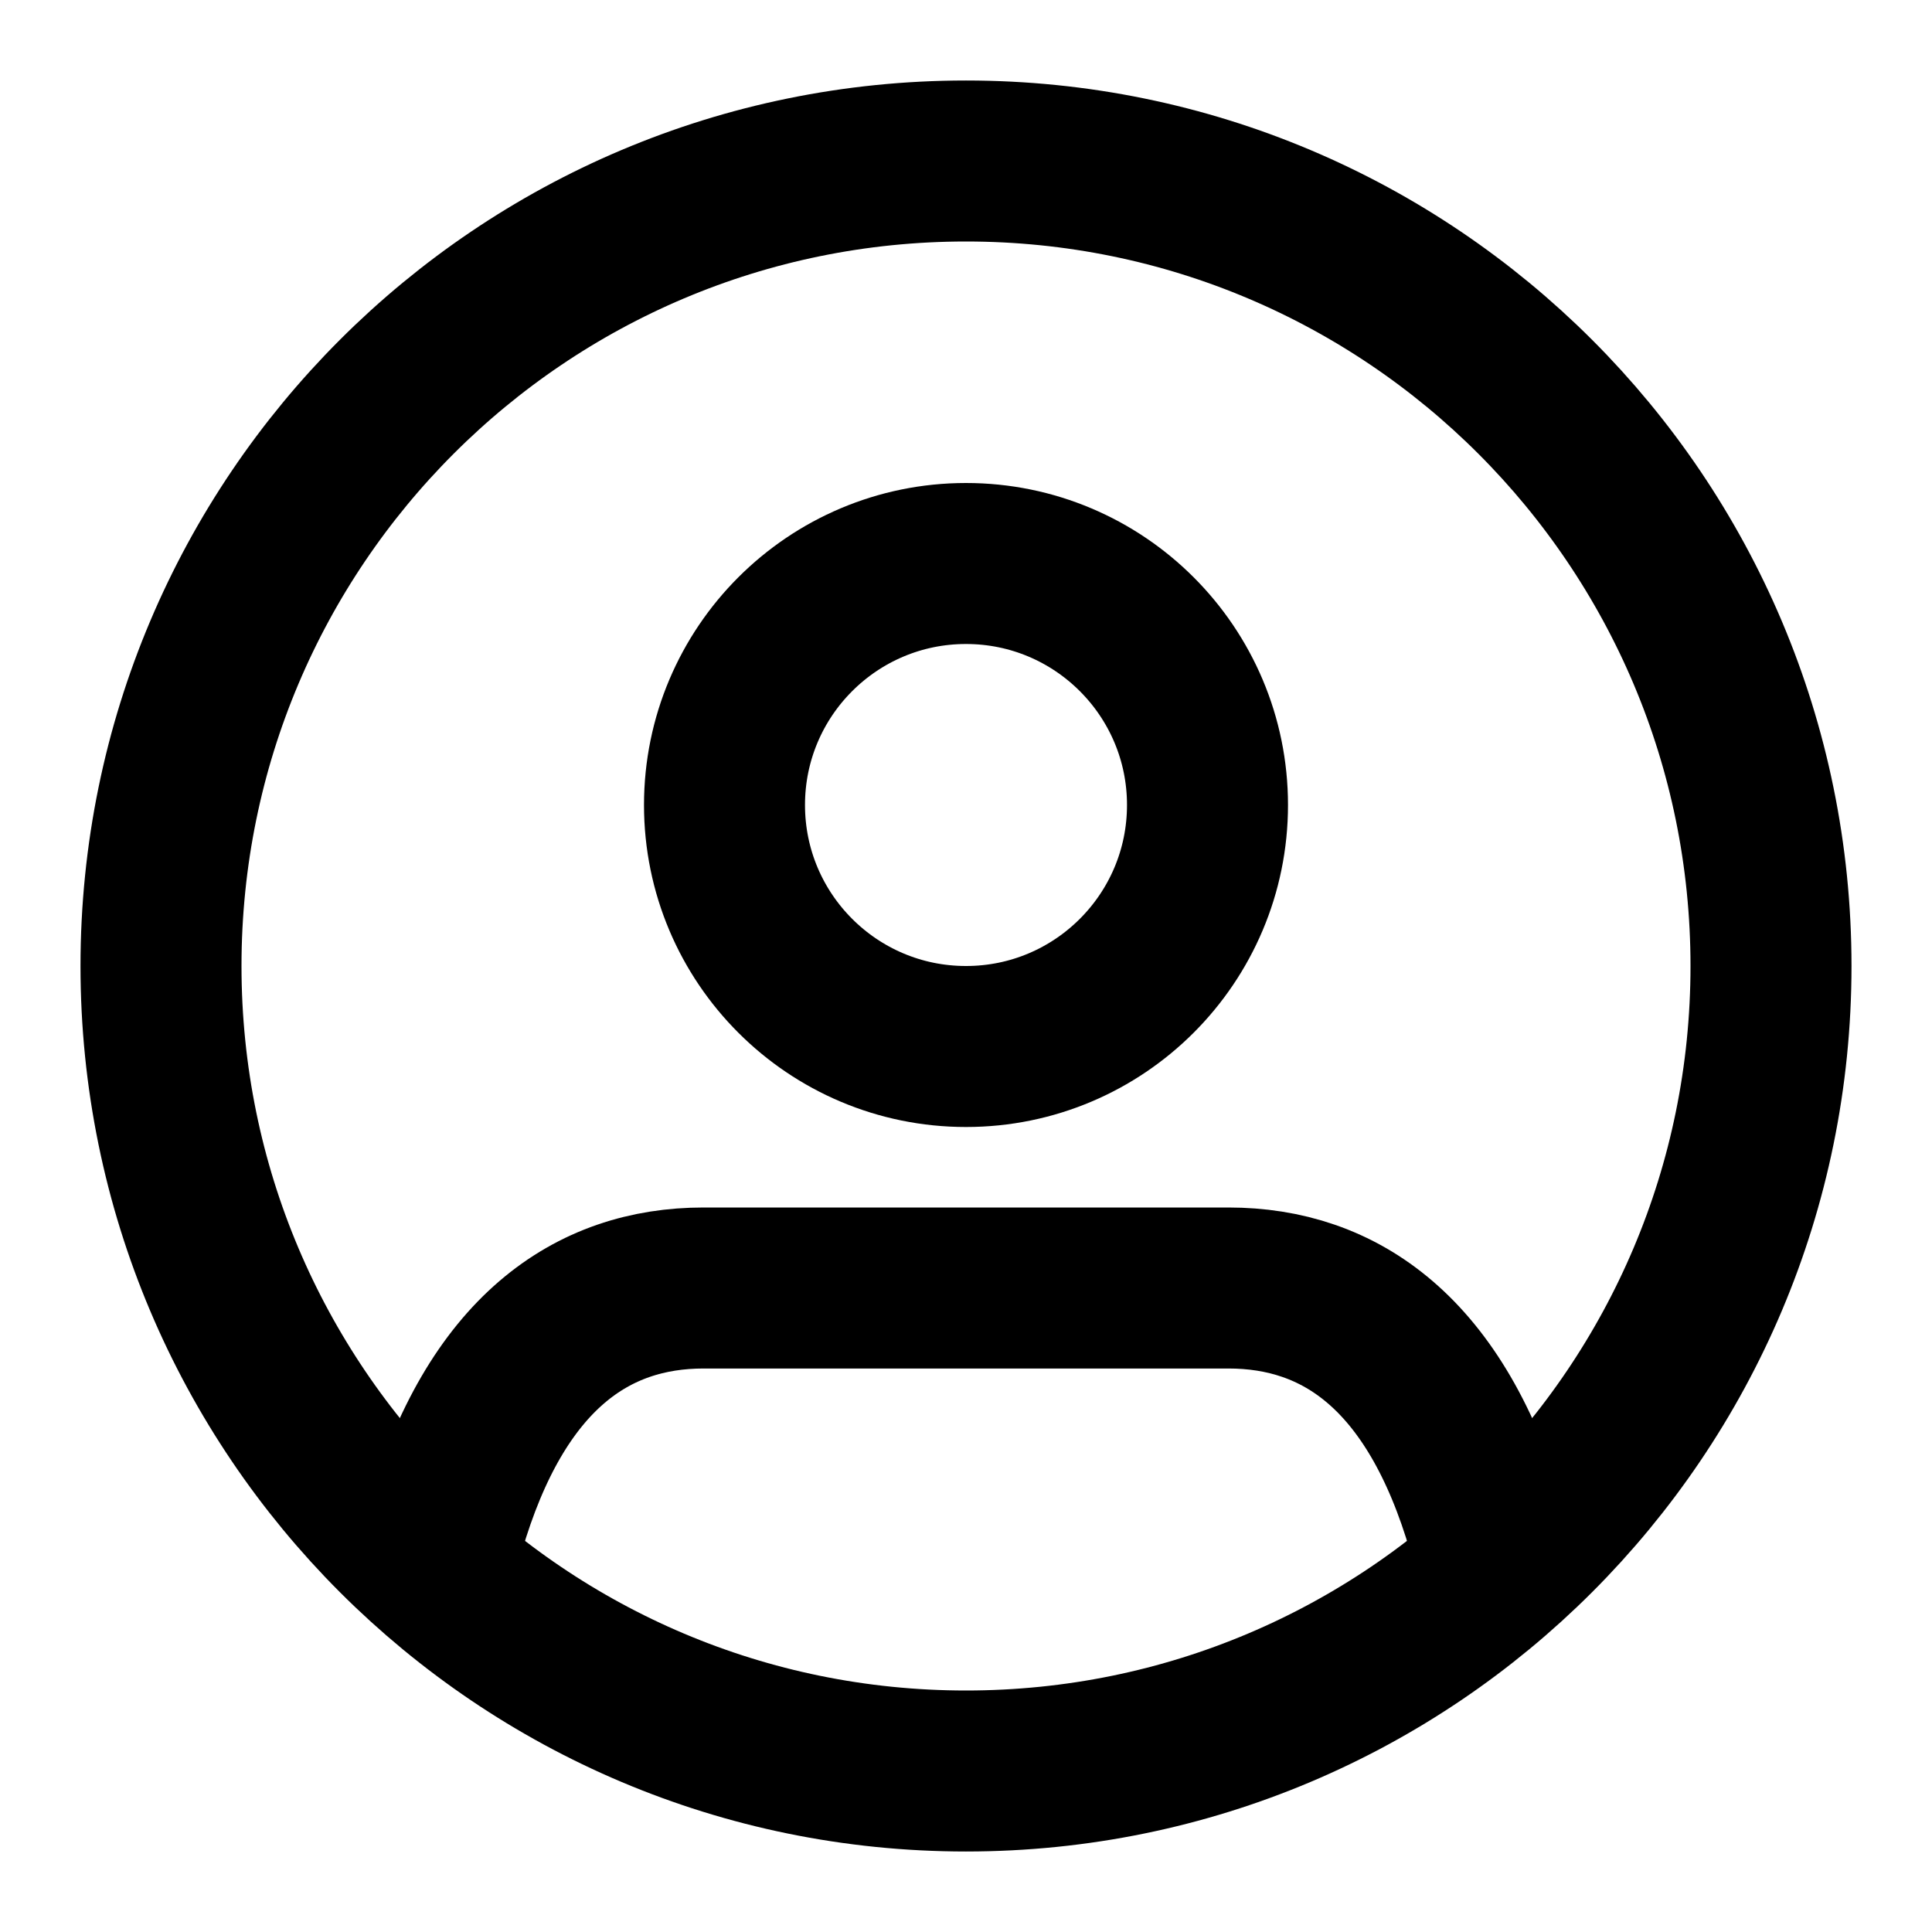
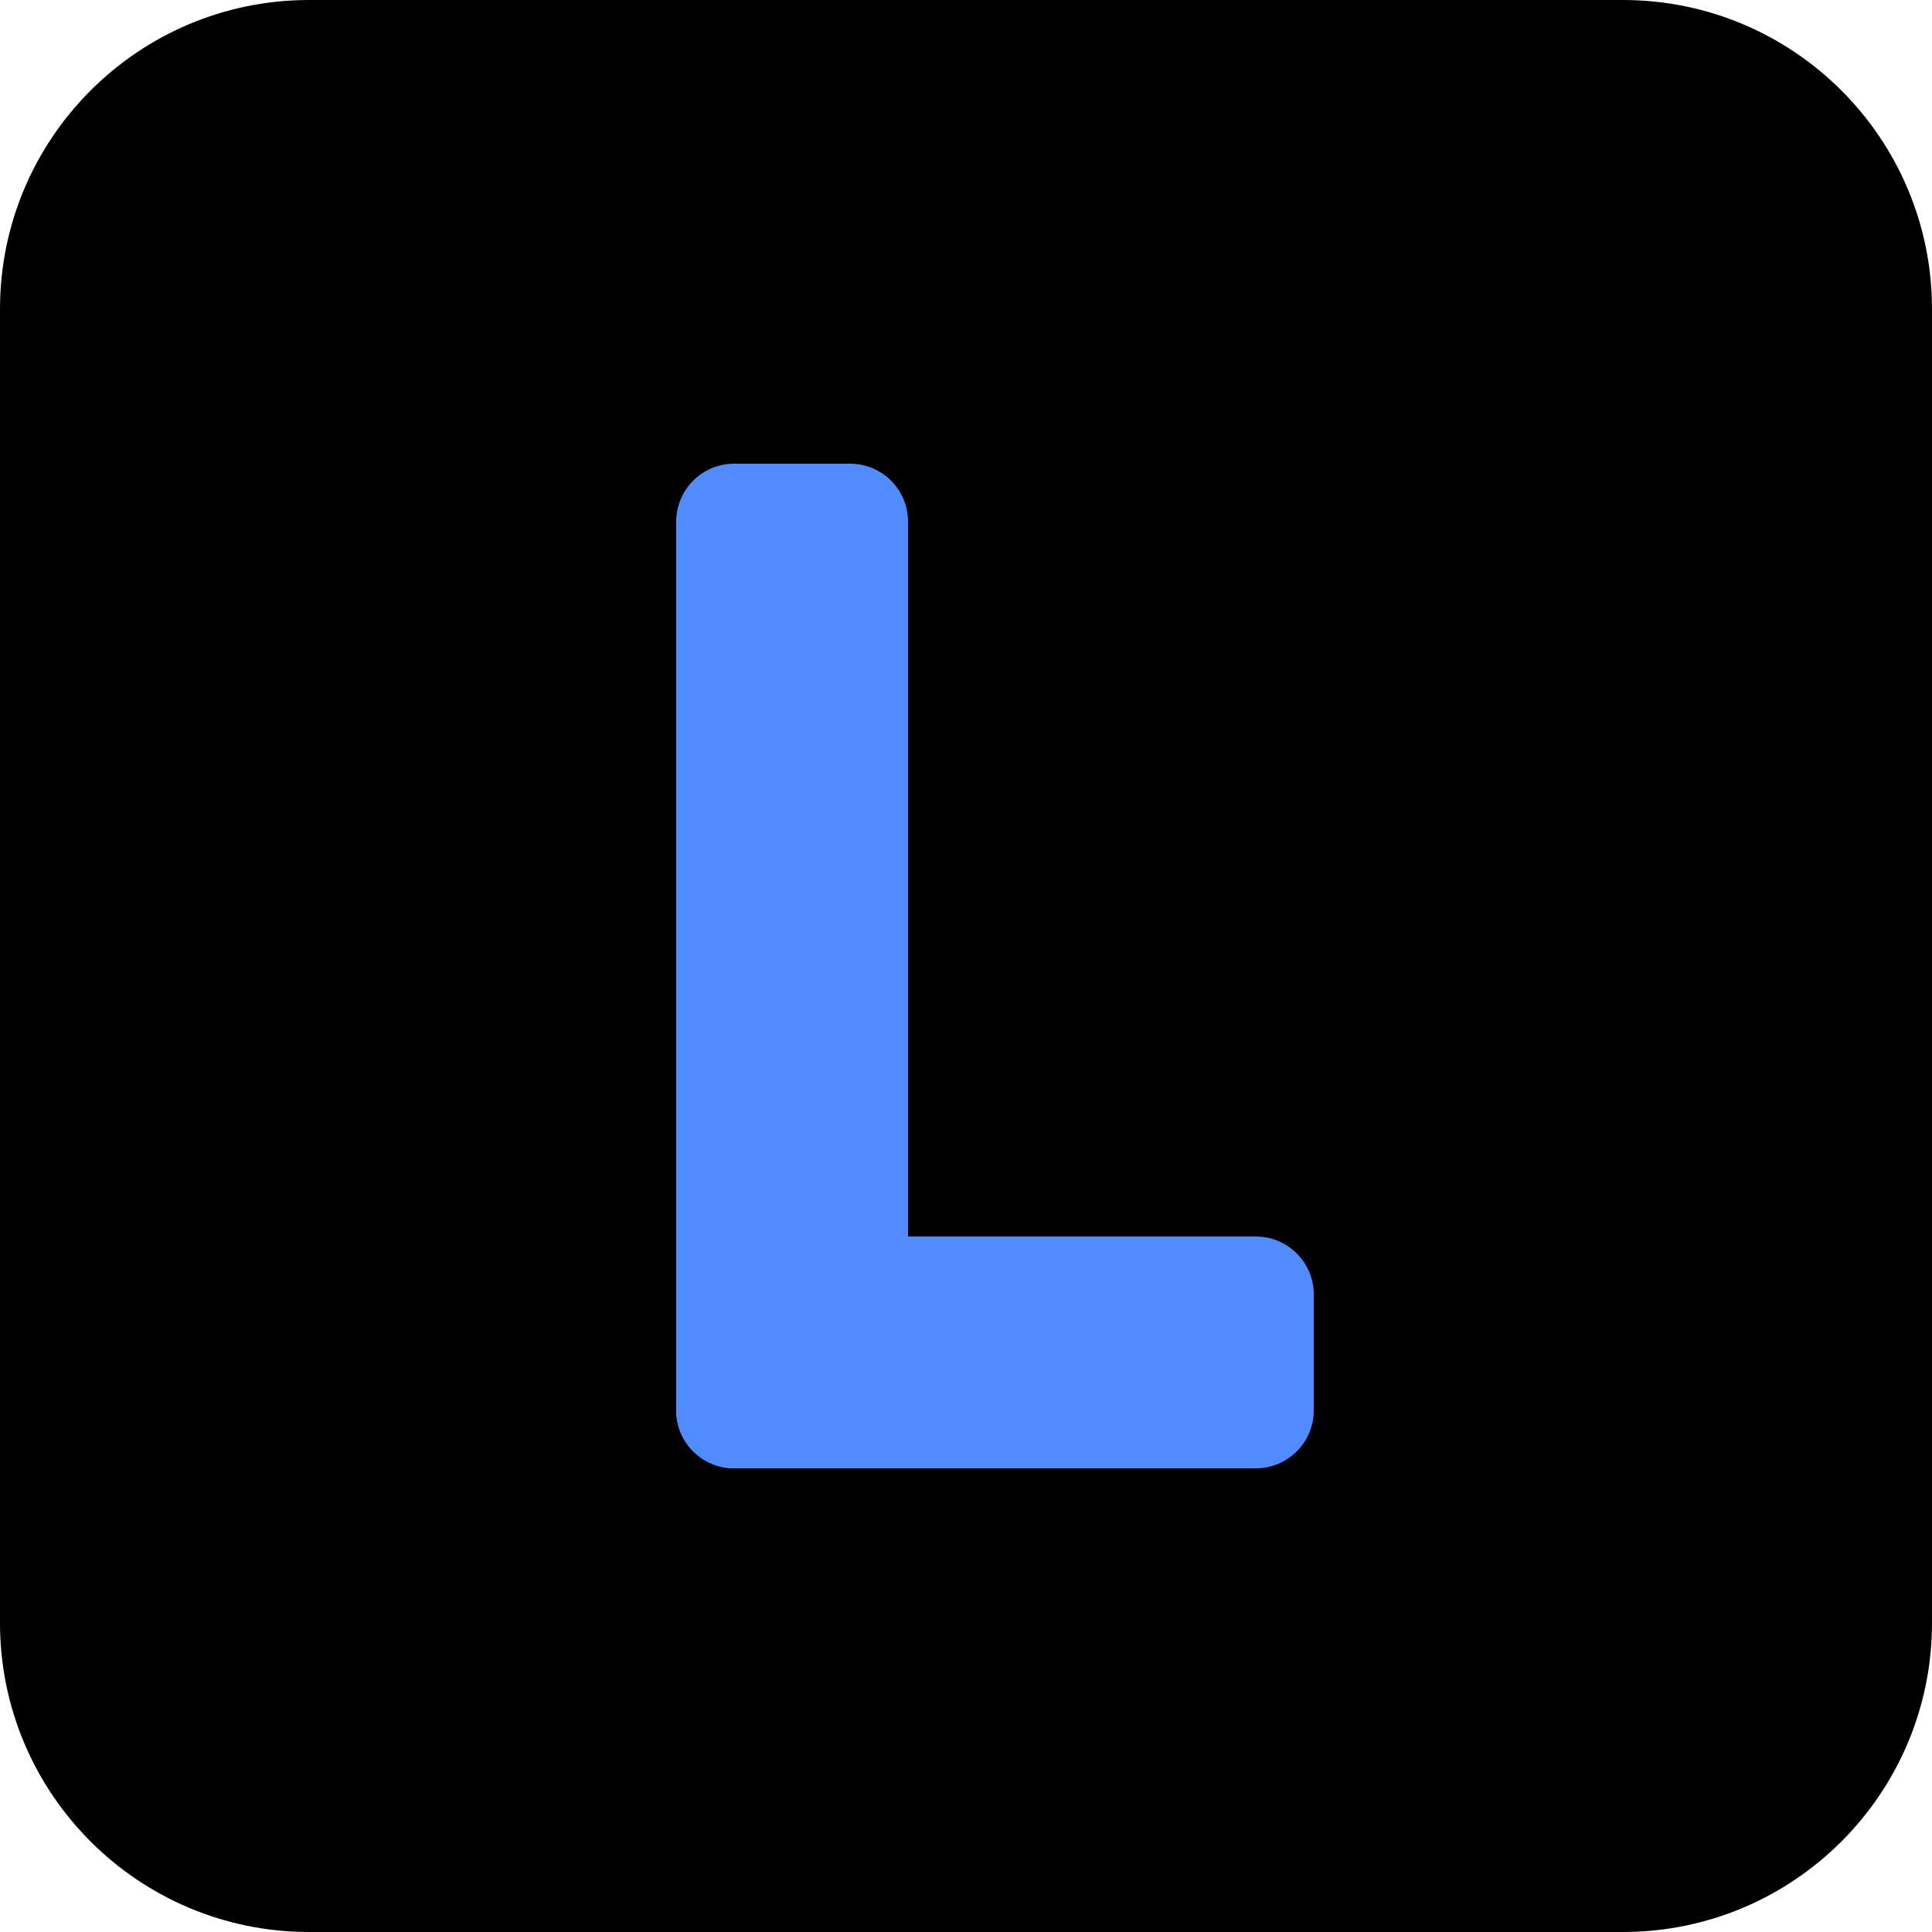
- <svg xmlns="http://www.w3.org/2000/svg" width="24" height="24" viewBox="0 0 24 24" fill="none" stroke="#000000" stroke-width="2" stroke-linecap="round" stroke-linejoin="round">
-   <path d="M5.52 19c.64-2.2 1.84-3 3.22-3h6.52c1.38 0 2.58.8 3.22 3" />
-   <circle cx="12" cy="10" r="3" />
-   <circle cx="12" cy="12" r="10" />
+ <svg xmlns="http://www.w3.org/2000/svg" width="200" height="200" viewBox="0 0 200 200" role="img">
+   <rect x="0" y="0" width="200" height="200" rx="32" fill="#000000" />
+   <rect x="70" y="48" width="24" height="104" rx="6" fill="#508cff" />
+   <rect x="70" y="128" width="66" height="24" rx="6" fill="#508cff" />
</svg>
